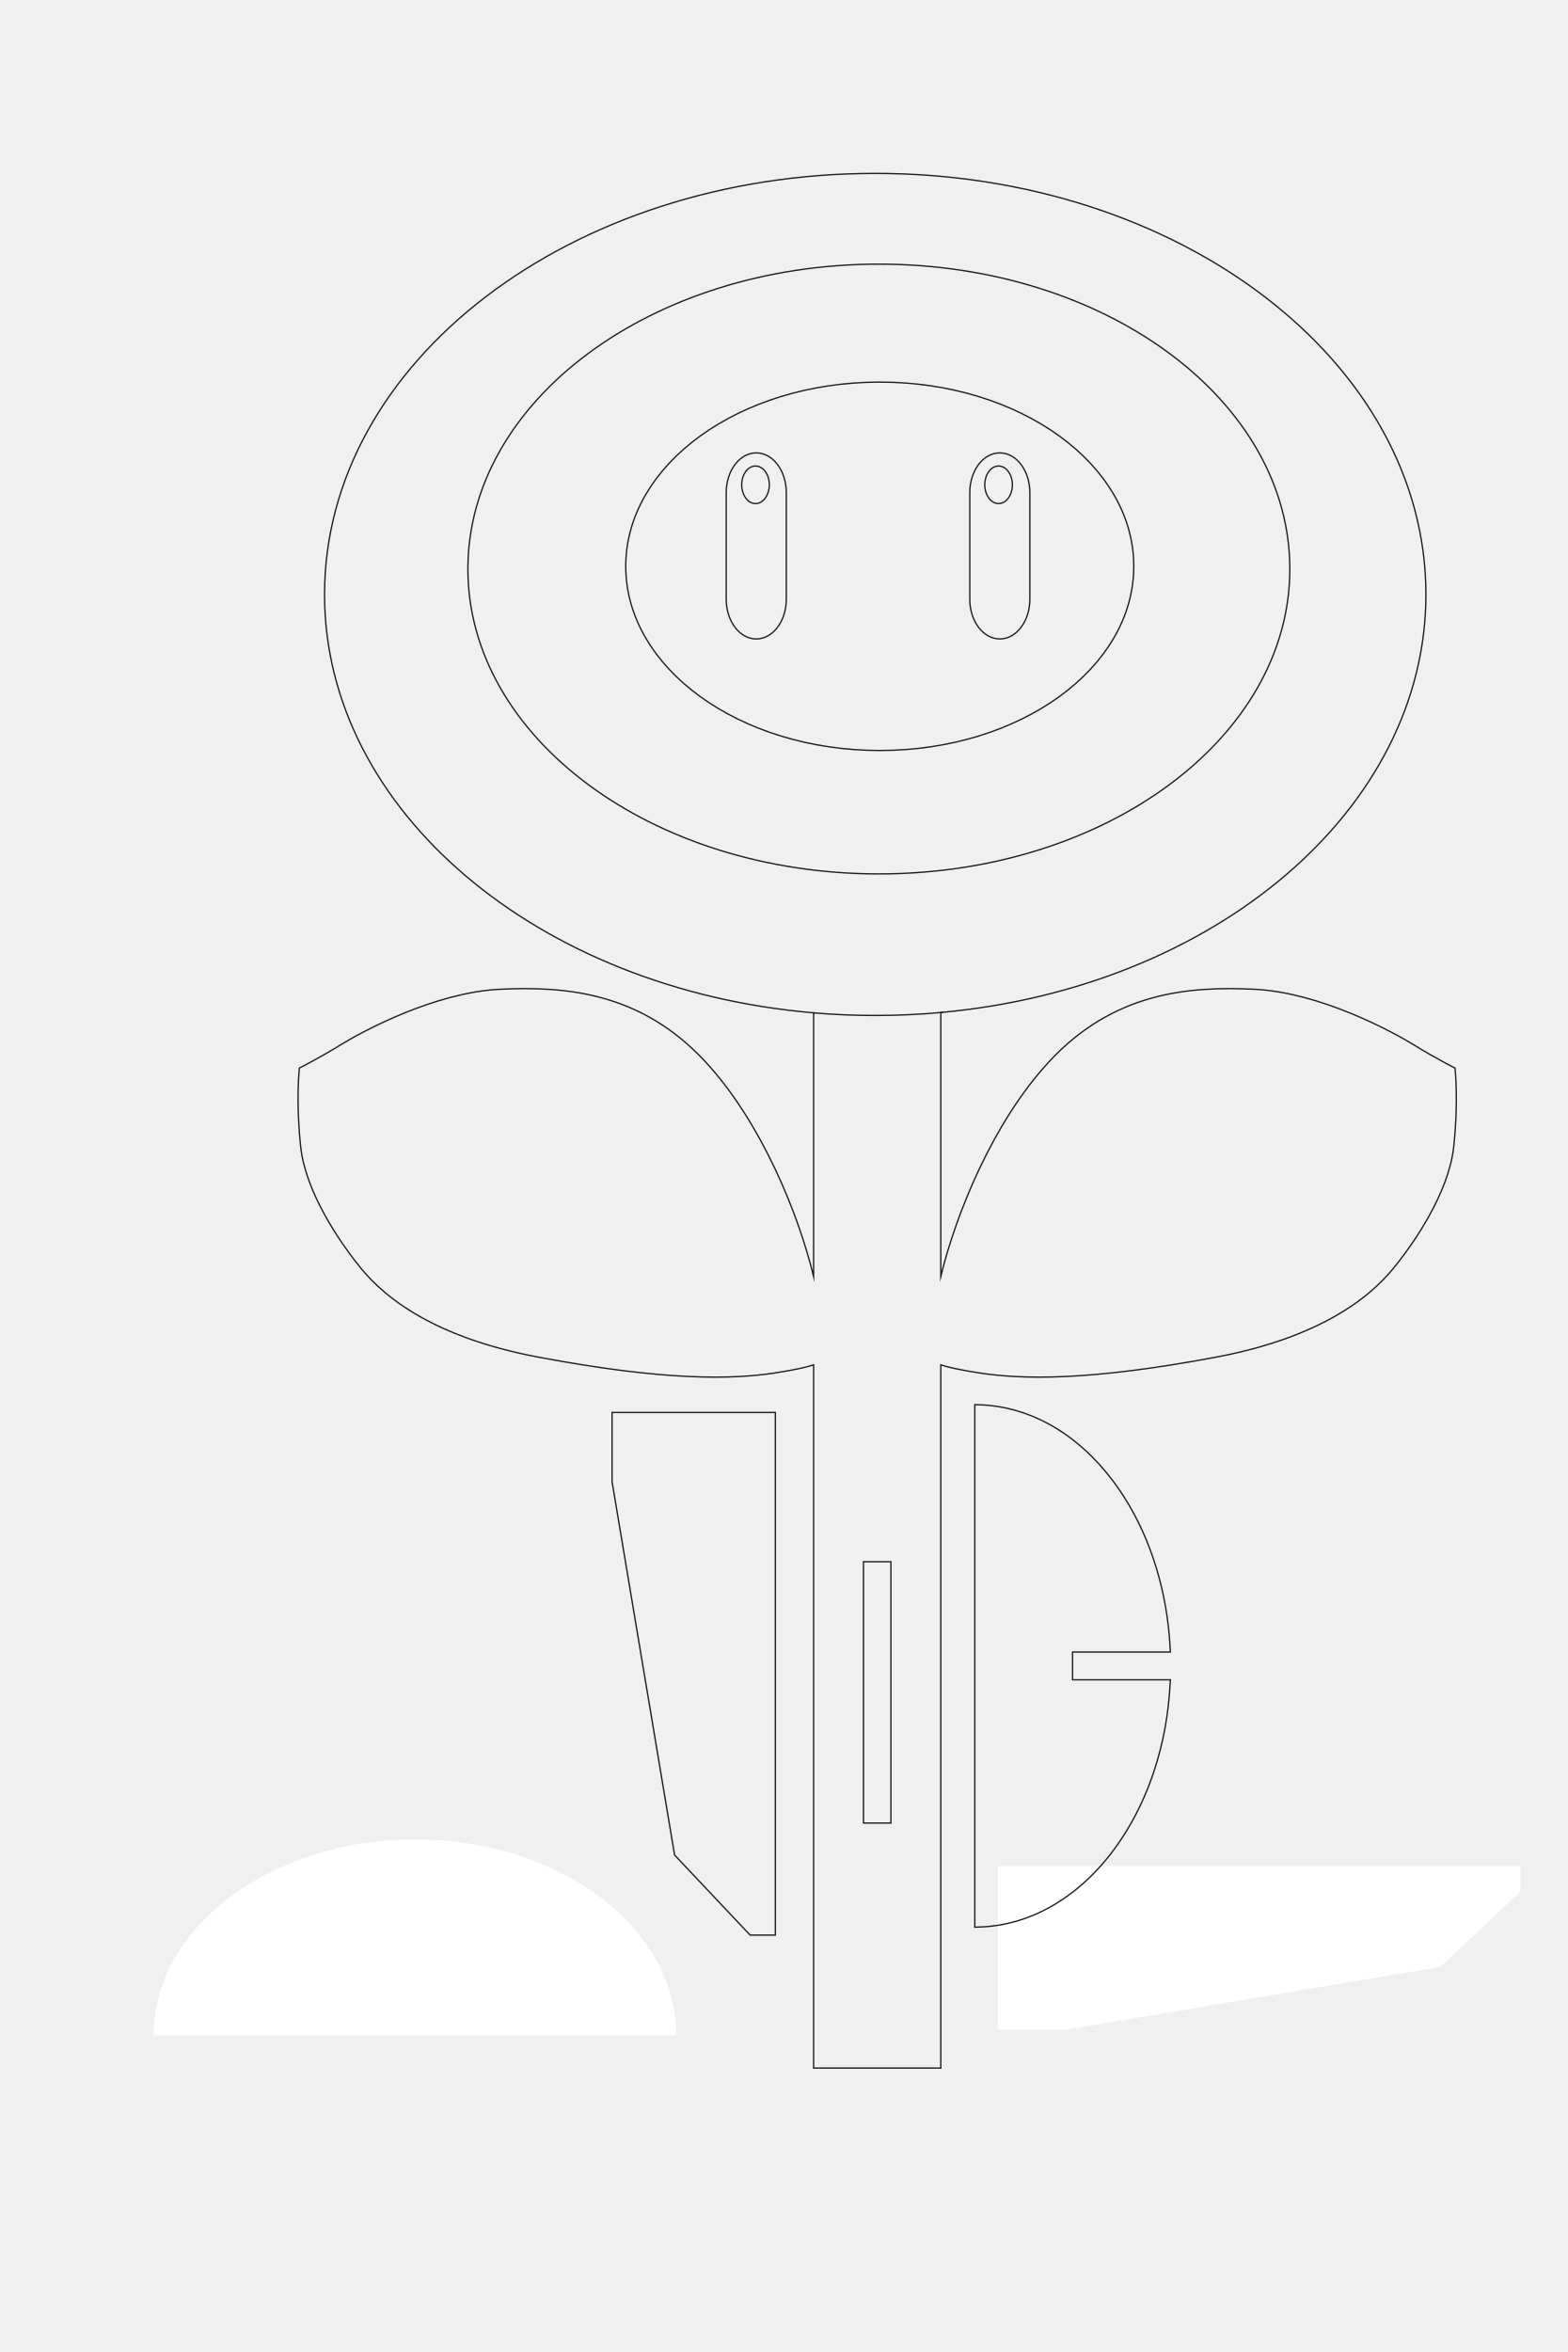
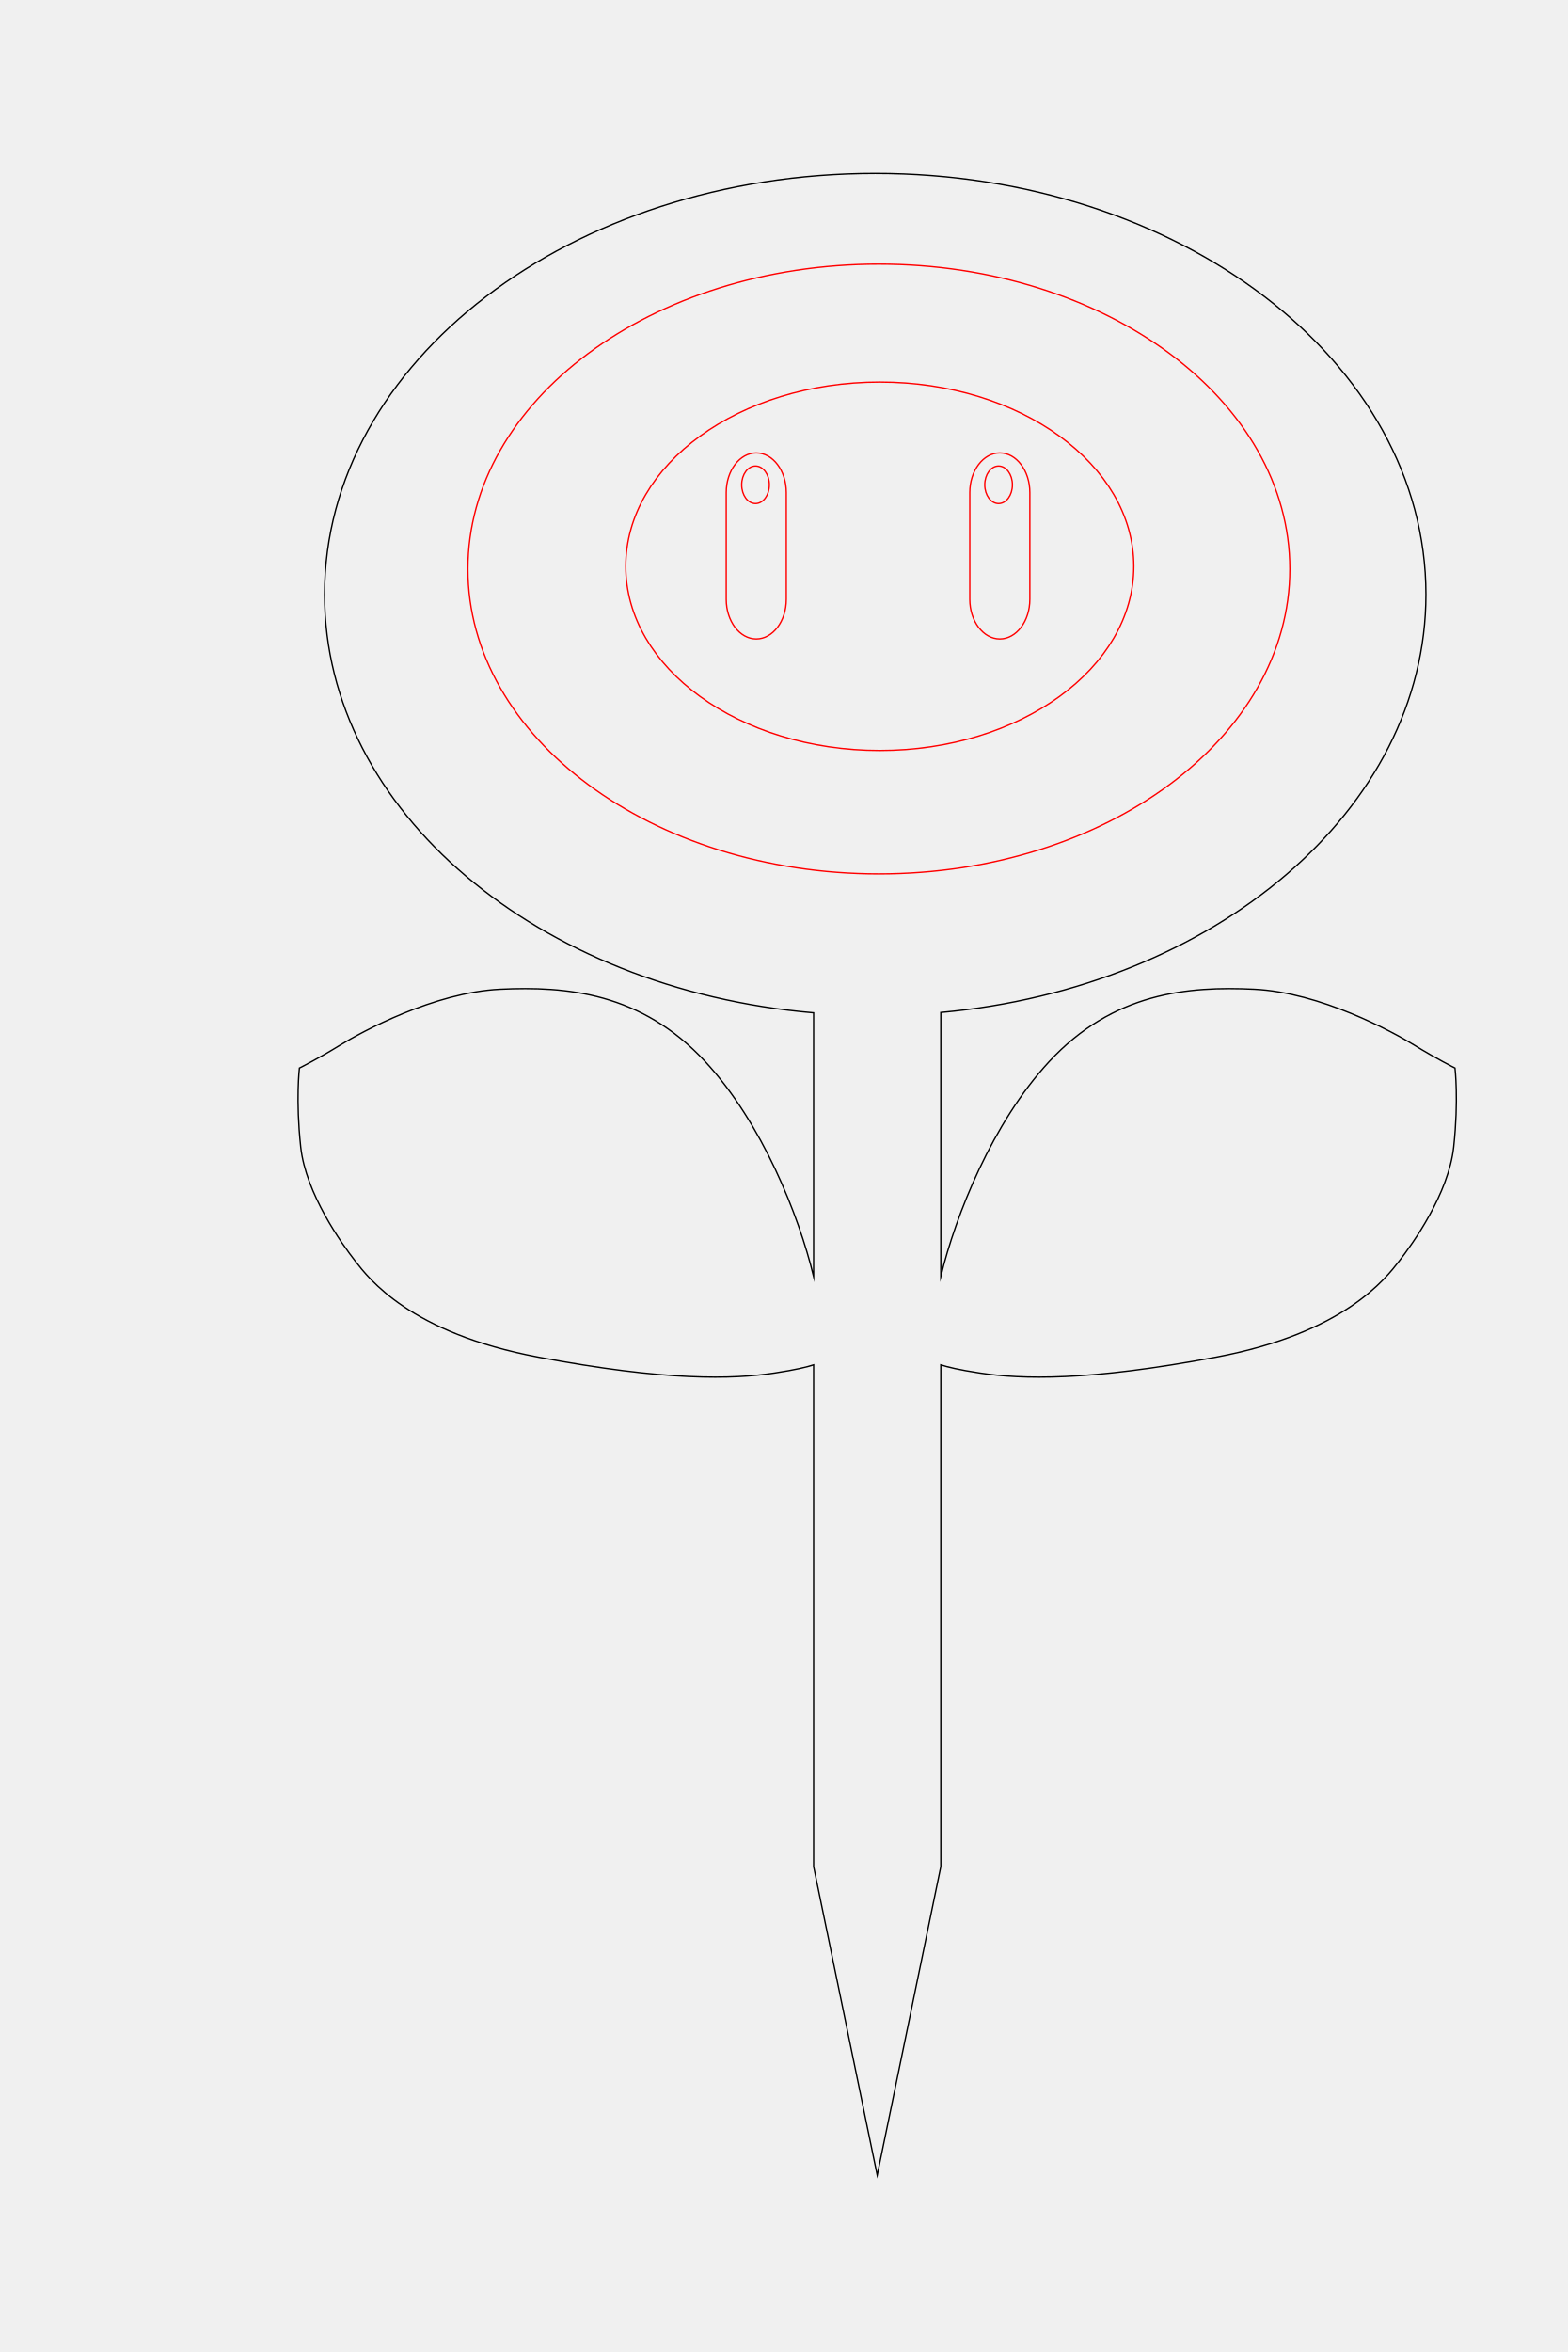
<svg xmlns="http://www.w3.org/2000/svg" version="1.1" id="svg2" xml:space="preserve" width="1152" height="1728" viewBox="0 0 1152 1728">
  <defs id="defs6">
    <clipPath clipPathUnits="userSpaceOnUse" id="clipPath22">
      <path d="M 0,1296 H 864 V 0 H 0 Z" id="path20" />
    </clipPath>
    <clipPath clipPathUnits="userSpaceOnUse" id="clipPath38">
      <path d="M 0,1296 H 864 V 0 H 0 Z" id="path36" />
    </clipPath>
  </defs>
-   <g id="g10" transform="matrix(1.333333,0,0,-1.333333,0,1728)">
+   <g id="g10" transform="matrix(1.333333,0,0,-1.333333,0,1728)" style="display:none">
    <g clip-path="url(#clipPath38)" id="g34" transform="translate(51.45101,84.45732)">
      <g transform="translate(750.4365,623.0312)" id="g40" style="stroke-width:0.75;stroke-miterlimit:10;stroke-dasharray:none">
        <path id="path42" style="fill:none;stroke:#231f20;stroke-width:0.75;stroke-linecap:butt;stroke-linejoin:miter;stroke-miterlimit:10;stroke-dasharray:none;stroke-opacity:1" d="m 0,0 c 0,0 -10.503,5.252 -22.405,12.604 -11.905,7.351 -51.815,29.057 -88.224,30.807 -36.409,1.75 -77.721,-1.75 -113.079,-39.91 -31.192,-33.663 -51.479,-84.48 -59.675,-118.343 V 30.612 c 150.581,13.659 267.364,111.575 267.364,230.357 0,128.13 -135.881,232 -303.5,232 -167.618,0 -303.5,-103.87 -303.5,-232 0,-119.355 117.911,-217.64 269.542,-230.547 v -145.318 c -8.187,33.864 -28.478,84.715 -59.687,118.397 -35.359,38.16 -76.67,41.66 -113.08,39.91 -36.409,-1.75 -76.319,-23.456 -88.223,-30.807 C -626.37,5.252 -636.873,0 -636.873,0 c 0,0 -2.1,-17.505 0.701,-43.411 2.8,-25.906 22.755,-53.565 30.108,-63.017 7.352,-9.453 30.107,-39.56 100.826,-52.865 70.718,-13.303 107.128,-12.252 130.234,-8.752 11.65,1.766 18.046,3.352 21.527,4.492 v -387.478 h 70.094 v 387.474 c 3.485,-1.14 9.879,-2.724 21.515,-4.488 23.105,-3.5 59.515,-4.551 130.234,8.752 70.718,13.305 93.474,43.412 100.826,52.865 7.352,9.452 27.307,37.111 30.108,63.017 C 2.101,-17.505 0,0 0,0 Z" />
      </g>
      <g transform="translate(468.4072,653.7529)" id="g44" style="stroke-width:0.75;stroke-miterlimit:10;stroke-dasharray:none">
        <path id="path46" style="fill:none;stroke:#231f20;stroke-width:0.75;stroke-linecap:butt;stroke-linejoin:miter;stroke-miterlimit:10;stroke-dasharray:none;stroke-opacity:1" d="m 0,0 c -12.284,-1.157 -24.796,-1.753 -37.49,-1.753 -11.605,0 -23.058,0.498 -34.325,1.468" />
      </g>
      <g transform="translate(659.418,898)" id="g48" style="stroke-width:0.75;stroke-miterlimit:10;stroke-dasharray:none">
        <path id="path50" style="fill:none;stroke:#231f20;stroke-width:0.75;stroke-linecap:butt;stroke-linejoin:miter;stroke-miterlimit:10;stroke-dasharray:none;stroke-opacity:1" d="m 0,0 c 0,-92.784 -101.407,-168 -226.5,-168 -125.093,0 -226.5,75.216 -226.5,168 0,92.784 101.407,168 226.5,168 C -101.407,168 0,92.784 0,0 Z" />
      </g>
      <g transform="translate(573.418,899.5)" id="g52" style="stroke-width:0.75;stroke-miterlimit:10;stroke-dasharray:none">
        <path id="path54" style="fill:none;stroke:#231f20;stroke-width:0.75;stroke-linecap:butt;stroke-linejoin:miter;stroke-miterlimit:10;stroke-dasharray:none;stroke-opacity:1" d="m 0,0 c 0,-56.057 -62.68,-101.5 -140,-101.5 -77.32,0 -140,45.443 -140,101.5 0,56.057 62.68,101.5 140,101.5 C -62.68,101.5 0,56.057 0,0 Z" />
      </g>
      <g transform="translate(381.8999,940.1211)" id="g56" style="stroke-width:0.75;stroke-miterlimit:10;stroke-dasharray:none">
        <path id="path58" style="fill:none;stroke:#231f20;stroke-width:0.75;stroke-linecap:butt;stroke-linejoin:miter;stroke-miterlimit:10;stroke-dasharray:none;stroke-opacity:1" d="m 0,0 c 0,12.079 -7.411,21.87 -16.553,21.87 -9.142,0 -16.553,-9.791 -16.553,-21.87 v -0.003 -2.772 -53.243 -2.773 c 0.001,-12.077 7.412,-21.867 16.553,-21.867 9.141,0 16.552,9.79 16.553,21.867 v 2.773 53.243 2.772 z" />
      </g>
      <g transform="translate(516.1309,940.1211)" id="g60" style="stroke-width:0.75;stroke-miterlimit:10;stroke-dasharray:none">
        <path id="path62" style="fill:none;stroke:#231f20;stroke-width:0.75;stroke-linecap:butt;stroke-linejoin:miter;stroke-miterlimit:10;stroke-dasharray:none;stroke-opacity:1" d="m 0,0 c 0,12.079 -7.412,21.87 -16.553,21.87 -9.142,0 -16.553,-9.791 -16.553,-21.87 v -0.003 -2.772 -53.243 -2.773 c 0.001,-12.077 7.411,-21.867 16.553,-21.867 9.141,0 16.551,9.79 16.553,21.867 v 2.773 53.243 2.772 z" />
      </g>
      <g transform="translate(372.5562,944.4141)" id="g64" style="stroke-width:0.75;stroke-miterlimit:10;stroke-dasharray:none">
        <path id="path66" style="fill:none;stroke:#231f20;stroke-width:0.75;stroke-linecap:butt;stroke-linejoin:miter;stroke-miterlimit:10;stroke-dasharray:none;stroke-opacity:1" d="m 0,0 c 0,-5.714 -3.414,-10.347 -7.625,-10.347 -4.21,0 -7.624,4.633 -7.624,10.347 0,5.714 3.414,10.347 7.624,10.347 C -3.414,10.347 0,5.714 0,0 Z" />
      </g>
      <g transform="translate(506.5254,944.4141)" id="g68" style="stroke-width:0.75;stroke-miterlimit:10;stroke-dasharray:none">
        <path id="path70" style="fill:none;stroke:#231f20;stroke-width:0.75;stroke-linecap:butt;stroke-linejoin:miter;stroke-miterlimit:10;stroke-dasharray:none;stroke-opacity:1" d="m 0,0 c 0,-5.714 -3.413,-10.347 -7.624,-10.347 -4.211,0 -7.625,4.633 -7.625,10.347 0,5.714 3.414,10.347 7.625,10.347 C -3.413,10.347 0,5.714 0,0 Z" />
      </g>
      <g transform="translate(321.2422,90)" id="g72" style="stroke-width:0.75;stroke-miterlimit:10;stroke-dasharray:none">
        <path id="path74" style="fill:#ffffff;fill-opacity:1;fill-rule:nonzero;stroke:none;stroke-width:0.75;stroke-miterlimit:10;stroke-dasharray:none" d="M 0,0 C 0,59.646 -64.471,108 -144,108 -223.529,108 -288,59.646 -288,0 Z" />
      </g>
      <path id="path80" style="fill:none;stroke:#231f20;stroke-width:0.75;stroke-linecap:butt;stroke-linejoin:miter;stroke-miterlimit:10;stroke-dasharray:none;stroke-opacity:1" d="m 439.56,207 h -15.12 v 144 h 15.12 z" />
      <g transform="translate(536.6621,93.2383)" id="g82" style="stroke-width:0.75;stroke-miterlimit:10;stroke-dasharray:none">
        <path id="path84" style="fill:#ffffff;fill-opacity:1;fill-rule:nonzero;stroke:none;stroke-width:0.75;stroke-miterlimit:10;stroke-dasharray:none" d="m 0,0 205.732,34.47 44.12,41.63 V 90 h -288 V 0 Z" />
      </g>
      <g transform="rotate(-90,340.4886,54.61861)" id="g86" style="stroke-width:0.75;stroke-miterlimit:10;stroke-dasharray:none">
        <path id="path88" style="fill:none;stroke:#231f20;stroke-width:0.75;stroke-linecap:butt;stroke-linejoin:miter;stroke-miterlimit:10;stroke-dasharray:none;stroke-opacity:1" d="m 0,0 205.732,34.47 44.12,41.63 V 90 h -288 V 0 Z" />
      </g>
      <g transform="translate(433.0586,125.2705)" id="g92" />
      <g transform="translate(559.166,125.2705)" id="g100" />
      <path style="fill:none;fill-opacity:1;stroke:#231f20;stroke-width:0.75;stroke-miterlimit:10;stroke-dasharray:none;stroke-opacity:1" d="m 488.496,437.464 c 12.886,-0.354 26.276,-4.09 38.255,-10.676 13.245,-7.282 25.252,-17.976 35.385,-31.518 16.371,-21.877 27.018,-50.035 30.375,-80.33 0.45,-4.063 0.671,-6.835 0.984,-12.347 l 0.077,-1.365 h -26.949 -26.949 v -7.645 -7.645 h 26.948 26.948 l -0.076,-1.426 c -0.958,-17.883 -3.757,-33.209 -8.937,-48.933 -6.459,-19.608 -16.32,-37.284 -28.668,-51.386 -6.648,-7.593 -13.809,-13.947 -21.674,-19.233 -14.239,-9.57 -29.823,-14.754 -45.857,-15.253 l -2.561,-0.08 V 293.583 437.539 Z" id="path4633" />
    </g>
  </g>
+   <g transform="matrix(1.333333,0,0,-1.333333,0,1728)" id="g897" style="display:inline">
+     <g transform="translate(801.8875,707.4885)" id="g845" style="stroke-width:0.75;stroke-miterlimit:10;stroke-dasharray:none;stroke:#000000">
+       <path id="path843" style="fill:none;stroke:#000000;stroke-width:0.75;stroke-linecap:butt;stroke-linejoin:miter;stroke-miterlimit:10;stroke-dasharray:none;stroke-opacity:1" d="m 0,0 c 0,0 -10.503,5.252 -22.405,12.604 -11.905,7.351 -51.815,29.057 -88.224,30.807 -36.409,1.75 -77.721,-1.75 -113.079,-39.91 -31.192,-33.663 -51.479,-84.48 -59.675,-118.343 V 30.612 c 150.581,13.659 267.364,111.575 267.364,230.357 0,128.13 -135.881,232 -303.5,232 -167.618,0 -303.5,-103.87 -303.5,-232 0,-119.355 117.911,-217.64 269.542,-230.547 v -145.318 c -8.187,33.864 -28.478,84.715 -59.687,118.397 -35.359,38.16 -76.67,41.66 -113.08,39.91 -36.409,-1.75 -76.319,-23.456 -88.223,-30.807 C -626.37,5.252 -636.873,0 -636.873,0 c 0,0 -2.1,-17.505 0.701,-43.411 2.8,-25.906 22.755,-53.565 30.108,-63.017 7.352,-9.453 30.107,-39.56 100.826,-52.865 70.718,-13.303 107.128,-12.252 130.234,-8.752 11.65,1.766 18.046,3.352 21.527,4.492 v -276.478 l 35.047,-170.078 35.047,170.078 v 276.474 c 3.485,-1.14 9.879,-2.724 21.515,-4.488 23.105,-3.5 59.515,-4.551 130.234,8.752 70.718,13.305 93.474,43.412 100.826,52.865 7.352,9.452 27.307,37.111 30.108,63.017 C 2.101,-17.505 0,0 0,0 Z" />
+     </g>
+     <g transform="translate(710.869,982.4573)" id="g853" style="stroke-width:0.75;stroke-miterlimit:10;stroke-dasharray:none;stroke:#ff0000">
+       <path id="path851" style="fill:none;stroke:#ff0000;stroke-width:0.75;stroke-linecap:butt;stroke-linejoin:miter;stroke-miterlimit:10;stroke-dasharray:none;stroke-opacity:1" d="m 0,0 c 0,-92.784 -101.407,-168 -226.5,-168 -125.093,0 -226.5,75.216 -226.5,168 0,92.784 101.407,168 226.5,168 C -101.407,168 0,92.784 0,0 Z" />
+     </g>
+     <g transform="translate(624.869,983.9573)" id="g857" style="stroke-width:0.75;stroke-miterlimit:10;stroke-dasharray:none;stroke:#ff0000">
+       <path id="path855" style="fill:none;stroke:#ff0000;stroke-width:0.75;stroke-linecap:butt;stroke-linejoin:miter;stroke-miterlimit:10;stroke-dasharray:none;stroke-opacity:1" d="m 0,0 c 0,-56.057 -62.68,-101.5 -140,-101.5 -77.32,0 -140,45.443 -140,101.5 0,56.057 62.68,101.5 140,101.5 C -62.68,101.5 0,56.057 0,0 Z" />
+     </g>
+     <g transform="translate(433.3509,1024.578)" id="g861" style="stroke-width:0.75;stroke-miterlimit:10;stroke-dasharray:none;stroke:#ff0000">
+       <path id="path859" style="fill:none;stroke:#ff0000;stroke-width:0.75;stroke-linecap:butt;stroke-linejoin:miter;stroke-miterlimit:10;stroke-dasharray:none;stroke-opacity:1" d="m 0,0 c 0,12.079 -7.411,21.87 -16.553,21.87 -9.142,0 -16.553,-9.791 -16.553,-21.87 v -0.003 -2.772 -53.243 -2.773 c 0.001,-12.077 7.412,-21.867 16.553,-21.867 9.141,0 16.552,9.79 16.553,21.867 v 2.773 53.243 2.772 z" />
+     </g>
+     <g transform="translate(567.5819,1024.578)" id="g865" style="stroke-width:0.75;stroke-miterlimit:10;stroke-dasharray:none;stroke:#ff0000">
+       <path id="path863" style="fill:none;stroke:#ff0000;stroke-width:0.75;stroke-linecap:butt;stroke-linejoin:miter;stroke-miterlimit:10;stroke-dasharray:none;stroke-opacity:1" d="m 0,0 c 0,12.079 -7.412,21.87 -16.553,21.87 -9.142,0 -16.553,-9.791 -16.553,-21.87 v -0.003 -2.772 -53.243 -2.773 c 0.001,-12.077 7.411,-21.867 16.553,-21.867 9.141,0 16.551,9.79 16.553,21.867 v 2.773 53.243 2.772 z" />
+     </g>
+     <g transform="translate(424.0072,1028.871)" id="g869" style="stroke-width:0.75;stroke-miterlimit:10;stroke-dasharray:none;stroke:#ff0000">
+       <path id="path867" style="fill:none;stroke:#ff0000;stroke-width:0.75;stroke-linecap:butt;stroke-linejoin:miter;stroke-miterlimit:10;stroke-dasharray:none;stroke-opacity:1" d="m 0,0 c 0,-5.714 -3.414,-10.347 -7.625,-10.347 -4.21,0 -7.624,4.633 -7.624,10.347 0,5.714 3.414,10.347 7.624,10.347 C -3.414,10.347 0,5.714 0,0 Z" />
+     </g>
+     <g transform="translate(557.9764,1028.871)" id="g873" style="stroke-width:0.75;stroke-miterlimit:10;stroke-dasharray:none;stroke:#ff0000">
+       <path id="path871" style="fill:none;stroke:#ff0000;stroke-width:0.75;stroke-linecap:butt;stroke-linejoin:miter;stroke-miterlimit:10;stroke-dasharray:none;stroke-opacity:1" d="m 0,0 c 0,-5.714 -3.413,-10.347 -7.624,-10.347 -4.211,0 -7.625,4.633 -7.625,10.347 0,5.714 3.414,10.347 7.625,10.347 C -3.413,10.347 0,5.714 0,0 Z" />
+     </g>
+     <g transform="translate(484.5096,209.7278)" id="g889" style="stroke:#000000" />
+     <g transform="translate(610.617,209.7278)" id="g891" style="stroke:#000000" />
+   </g>
</svg>
